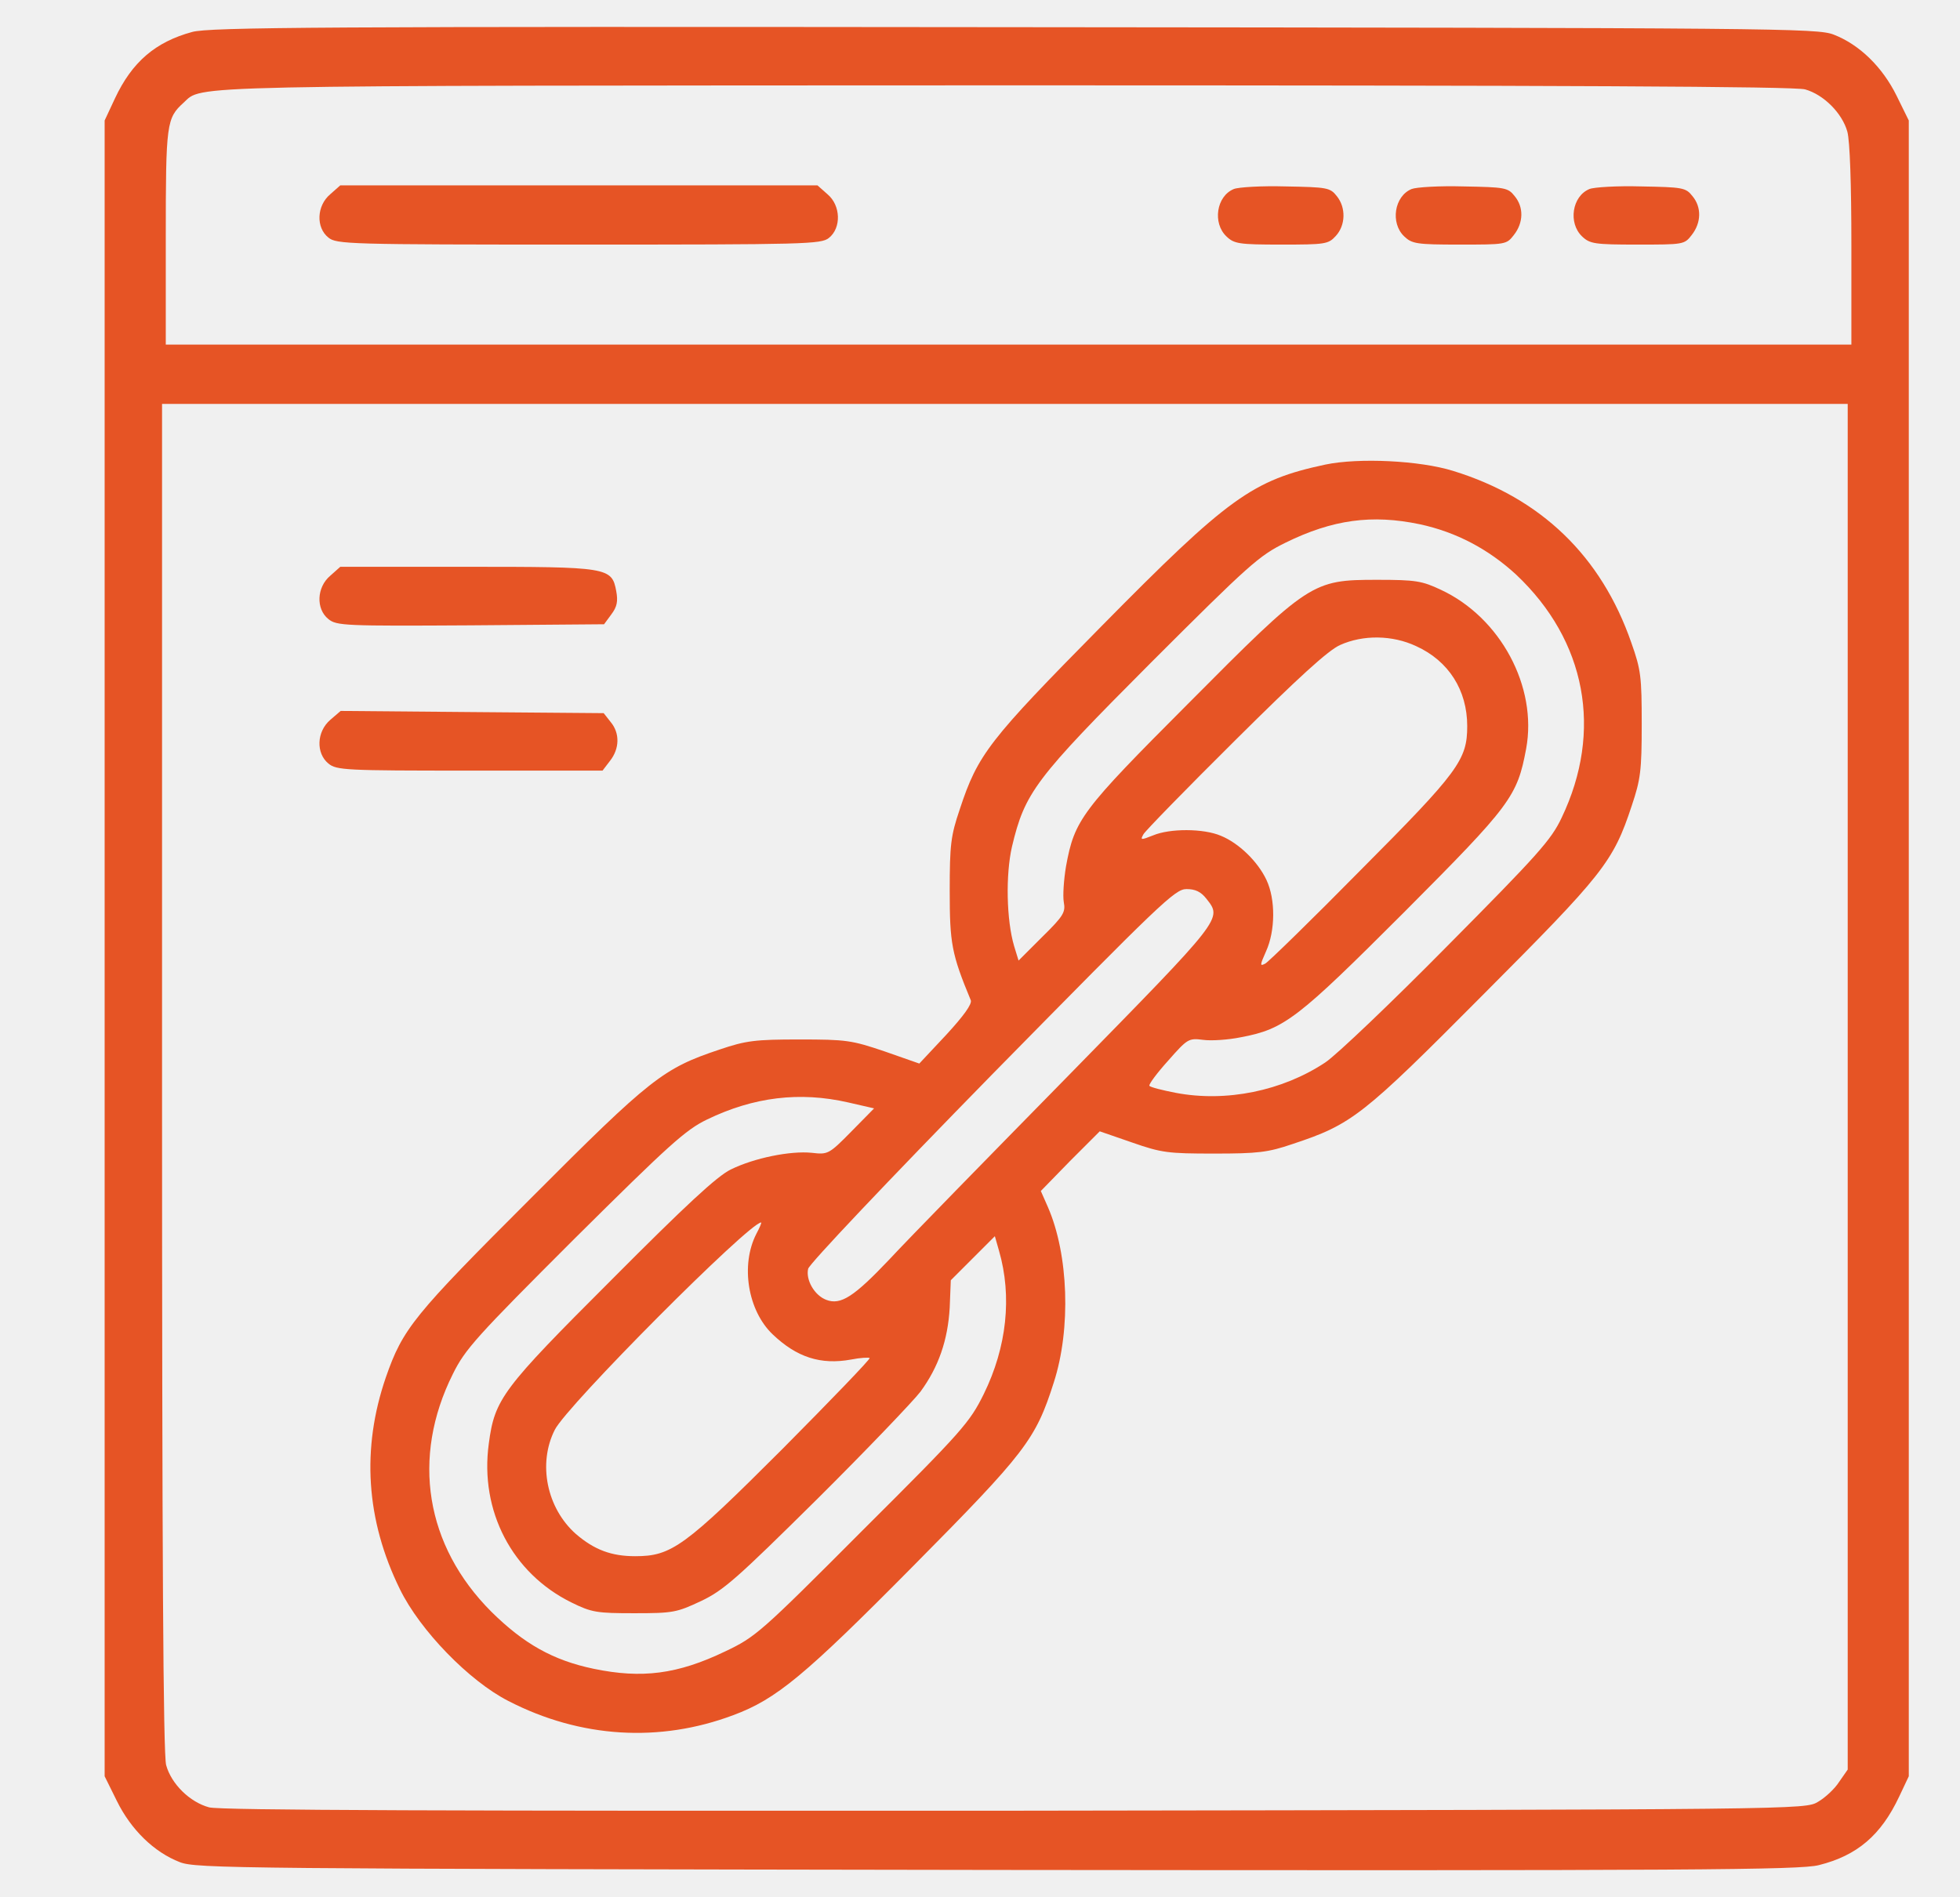
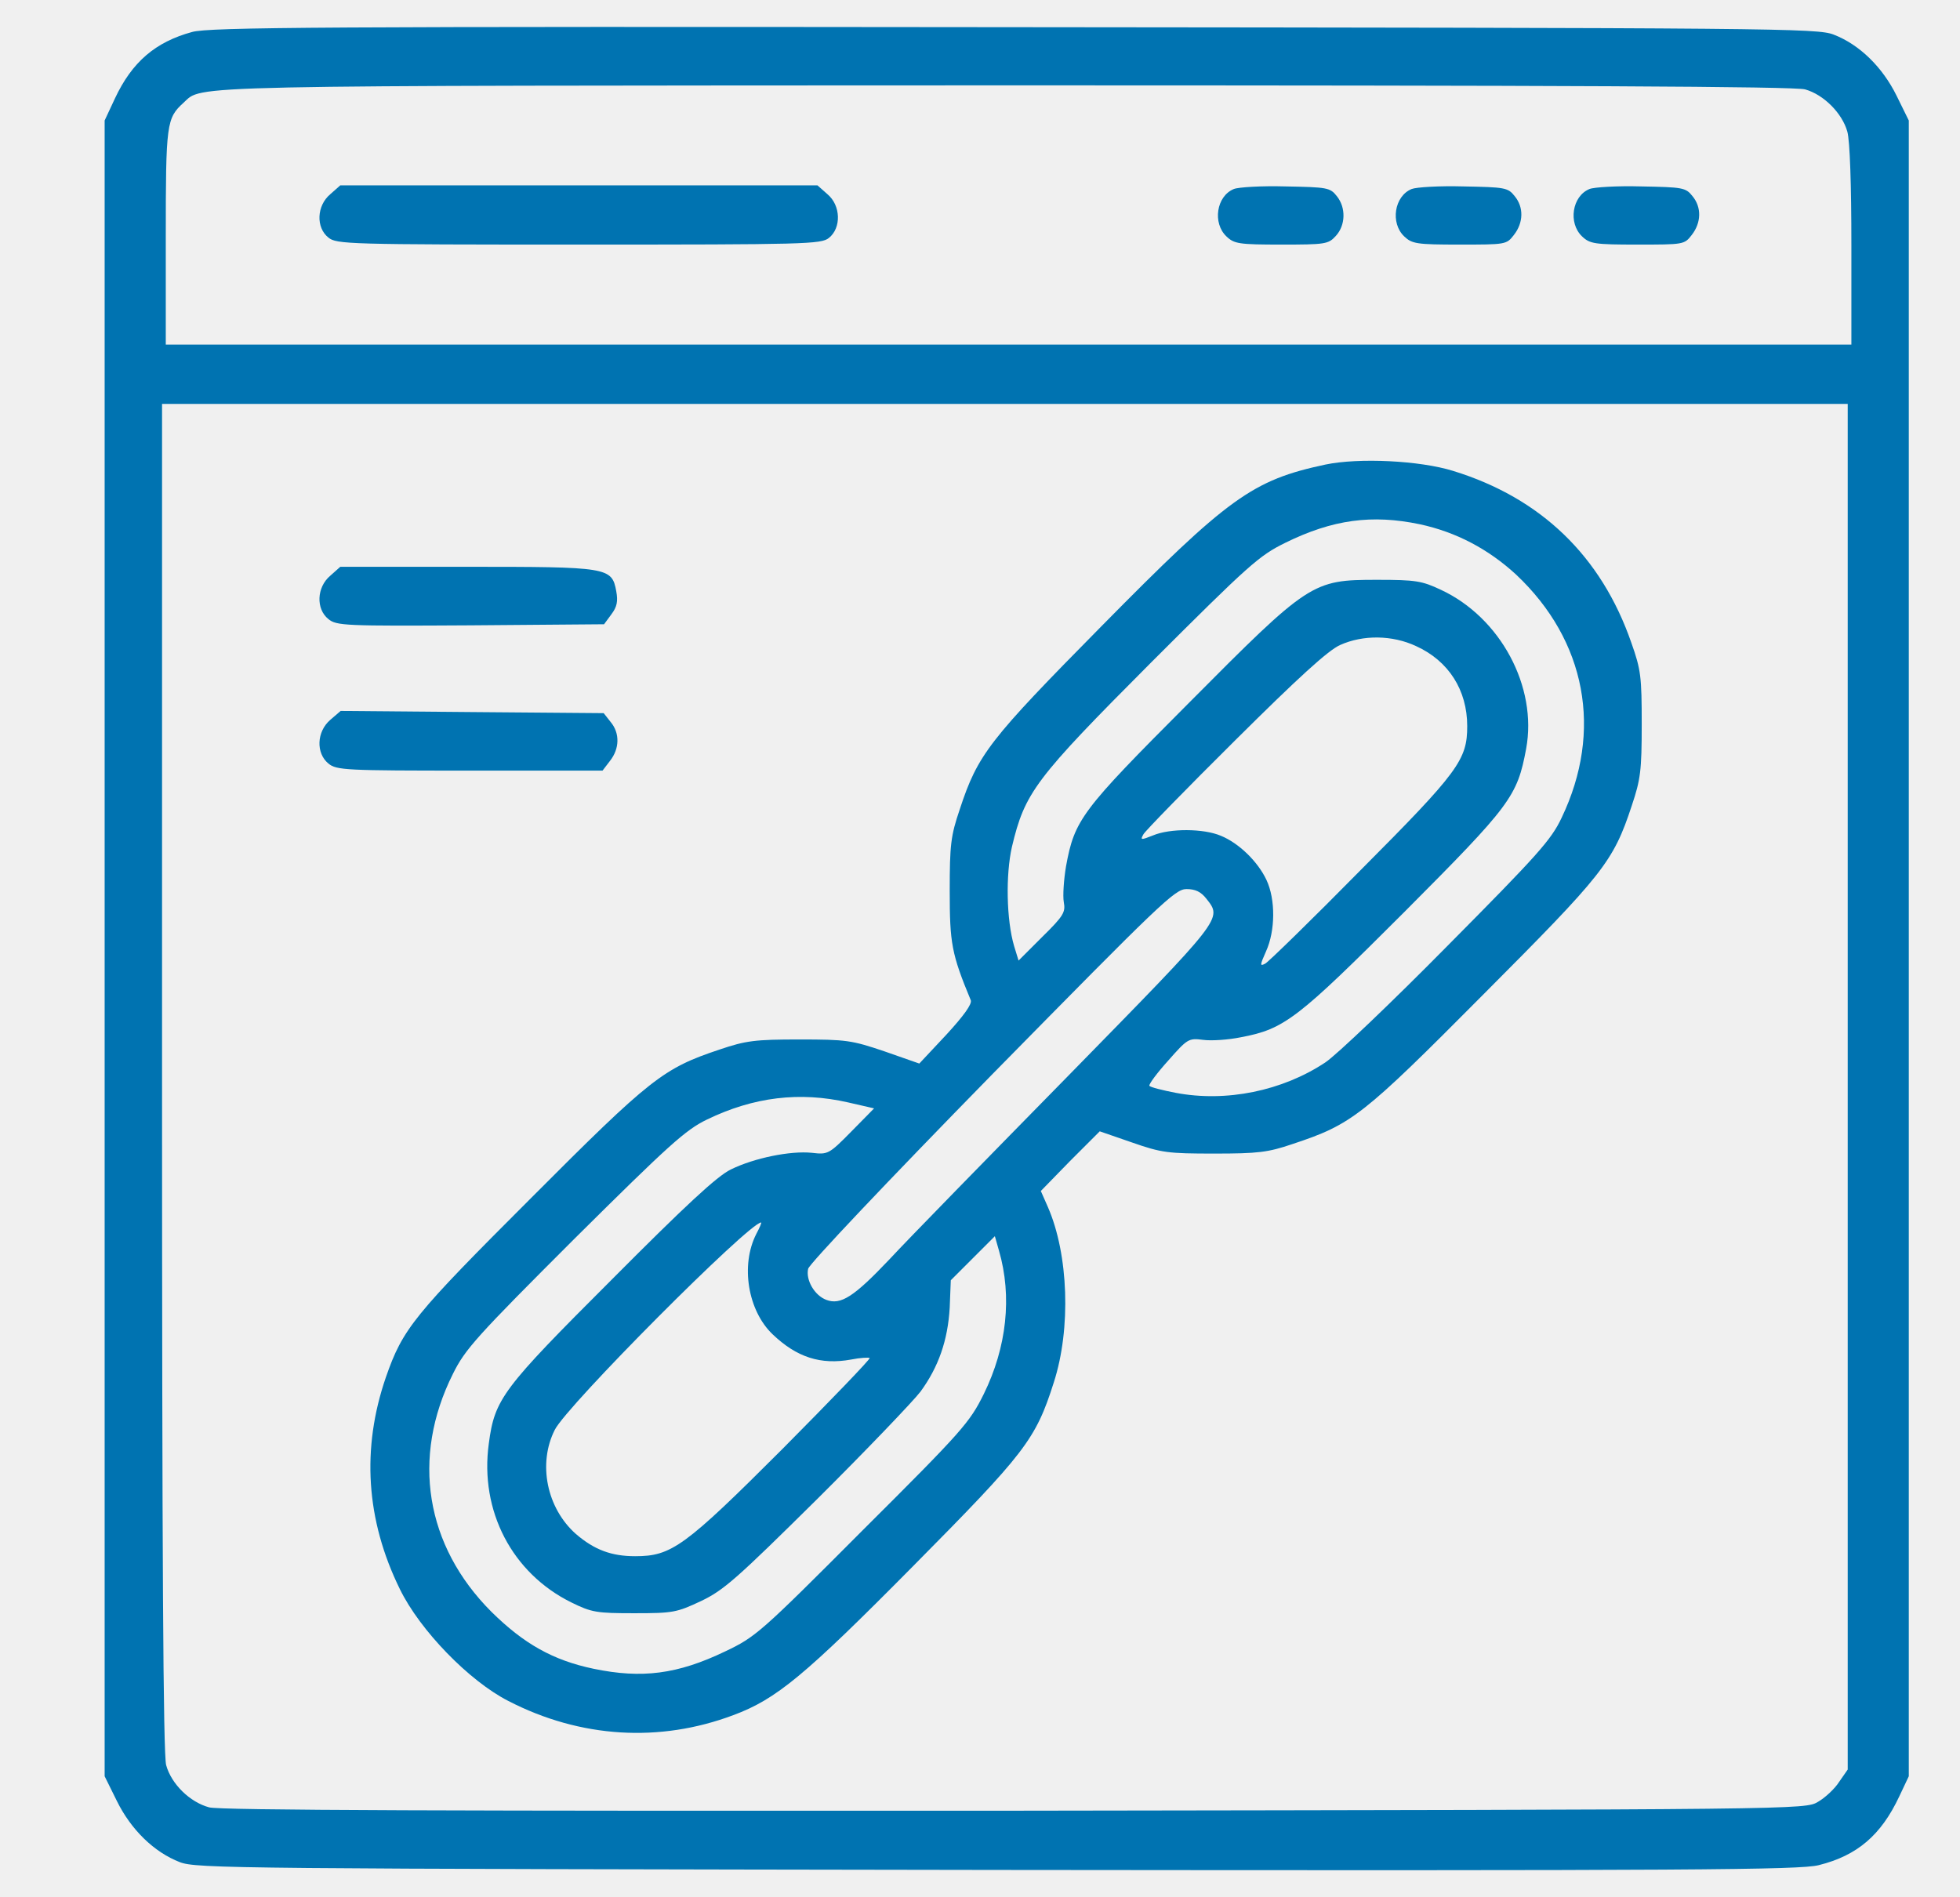
<svg xmlns="http://www.w3.org/2000/svg" width="31" height="30" viewBox="0 0 31 30" fill="none">
  <g clip-path="url(#clip0_2003_35516)">
-     <path d="M3.038 0.506C2.458 0.664 2.089 0.98 1.819 1.555L1.655 1.906V15.002V28.098L1.849 28.49C2.071 28.941 2.435 29.299 2.845 29.457C3.108 29.557 3.683 29.562 15.771 29.58C26.804 29.592 28.468 29.58 28.767 29.504C29.376 29.352 29.751 29.029 30.038 28.42L30.19 28.098V15.002V1.906L29.997 1.514C29.774 1.062 29.411 0.705 29.001 0.547C28.737 0.447 28.163 0.441 16.04 0.43C5.065 0.418 3.313 0.43 3.038 0.506ZM28.55 1.414C28.843 1.496 29.136 1.789 29.218 2.082C29.259 2.229 29.282 2.926 29.282 3.881V5.451H15.952H2.622V3.752C2.622 1.947 2.634 1.871 2.903 1.625C3.214 1.344 2.681 1.355 15.894 1.35C24.735 1.35 28.38 1.367 28.55 1.414ZM29.224 17.193V27.992L29.089 28.186C29.019 28.297 28.866 28.438 28.755 28.502C28.55 28.625 28.538 28.625 16.046 28.643C7.104 28.648 3.478 28.637 3.308 28.59C3.003 28.508 2.71 28.221 2.628 27.922C2.581 27.758 2.563 24.588 2.563 17.035V6.389H15.894H29.224V17.193Z" fill="#E65425" />
-     <path d="M5.224 3.072C5.007 3.254 4.995 3.6 5.194 3.758C5.323 3.863 5.505 3.869 9.155 3.869C12.741 3.869 12.987 3.863 13.11 3.764C13.31 3.605 13.298 3.248 13.087 3.072L12.929 2.932H9.155H5.382L5.224 3.072Z" fill="#E65425" />
-     <path d="M19.515 2.99C19.239 3.102 19.175 3.529 19.398 3.74C19.52 3.857 19.597 3.869 20.265 3.869C20.956 3.869 21.009 3.863 21.126 3.734C21.284 3.564 21.29 3.283 21.143 3.102C21.038 2.967 20.985 2.961 20.335 2.949C19.954 2.938 19.585 2.961 19.515 2.99Z" fill="#E65425" />
-     <path d="M22.327 2.99C22.052 3.102 21.987 3.529 22.21 3.74C22.333 3.857 22.409 3.869 23.083 3.869C23.815 3.869 23.827 3.869 23.944 3.717C24.097 3.523 24.102 3.277 23.956 3.102C23.851 2.967 23.798 2.961 23.148 2.949C22.767 2.938 22.398 2.961 22.327 2.99Z" fill="#E65425" />
-     <path d="M25.14 2.99C24.864 3.102 24.8 3.529 25.023 3.74C25.145 3.857 25.222 3.869 25.895 3.869C26.628 3.869 26.64 3.869 26.757 3.717C26.909 3.523 26.915 3.277 26.768 3.102C26.663 2.967 26.61 2.961 25.96 2.949C25.579 2.938 25.21 2.961 25.14 2.99Z" fill="#E65425" />
-     <path d="M20.962 7.349C19.808 7.596 19.433 7.865 17.417 9.91C15.642 11.709 15.466 11.931 15.179 12.805C15.038 13.221 15.021 13.361 15.021 14.094C15.021 14.92 15.05 15.09 15.354 15.822C15.378 15.881 15.243 16.068 14.968 16.367L14.54 16.824L13.989 16.631C13.468 16.455 13.386 16.443 12.642 16.443C11.944 16.443 11.798 16.461 11.382 16.602C10.491 16.9 10.298 17.047 8.394 18.957C6.542 20.808 6.372 21.014 6.103 21.787C5.716 22.912 5.786 24.043 6.325 25.139C6.642 25.789 7.421 26.592 8.042 26.908C9.179 27.494 10.433 27.57 11.599 27.131C12.278 26.879 12.724 26.51 14.435 24.781C16.222 22.977 16.38 22.771 16.667 21.869C16.942 21.019 16.901 19.842 16.573 19.092L16.462 18.84L16.925 18.365L17.394 17.896L17.903 18.072C18.372 18.236 18.472 18.248 19.204 18.248C19.895 18.248 20.054 18.23 20.446 18.096C21.384 17.785 21.548 17.656 23.452 15.74C25.356 13.83 25.515 13.637 25.808 12.746C25.948 12.33 25.966 12.189 25.966 11.457C25.966 10.707 25.954 10.596 25.802 10.168C25.327 8.797 24.372 7.877 22.983 7.449C22.456 7.285 21.495 7.238 20.962 7.349ZM22.456 8.293C23.03 8.416 23.54 8.685 23.98 9.09C25.087 10.133 25.356 11.562 24.7 12.934C24.536 13.285 24.319 13.525 22.895 14.961C22.011 15.857 21.138 16.689 20.962 16.806C20.282 17.258 19.392 17.439 18.595 17.287C18.384 17.246 18.196 17.199 18.179 17.176C18.167 17.152 18.302 16.971 18.477 16.777C18.782 16.431 18.8 16.42 19.028 16.449C19.157 16.467 19.427 16.449 19.626 16.408C20.317 16.279 20.523 16.115 22.21 14.428C23.898 12.734 23.997 12.6 24.138 11.844C24.319 10.865 23.733 9.769 22.79 9.33C22.491 9.189 22.392 9.172 21.782 9.172C20.751 9.172 20.71 9.201 18.794 11.129C17.106 12.822 16.995 12.963 16.86 13.707C16.825 13.918 16.808 14.17 16.825 14.269C16.855 14.428 16.825 14.486 16.485 14.82L16.11 15.195L16.04 14.967C15.917 14.551 15.905 13.836 16.005 13.396C16.21 12.535 16.368 12.324 18.202 10.484C19.761 8.926 19.913 8.791 20.329 8.586C21.079 8.217 21.7 8.135 22.456 8.293ZM22.398 10.221C22.913 10.455 23.206 10.918 23.206 11.486C23.206 12.019 23.071 12.207 21.524 13.76C20.751 14.545 20.065 15.213 20.013 15.242C19.925 15.289 19.925 15.271 20.024 15.049C20.171 14.726 20.177 14.228 20.03 13.918C19.895 13.631 19.597 13.338 19.31 13.221C19.034 13.103 18.501 13.103 18.237 13.215C18.044 13.291 18.032 13.291 18.085 13.197C18.114 13.144 18.77 12.471 19.538 11.709C20.534 10.719 21.009 10.285 21.196 10.203C21.56 10.039 22.023 10.045 22.398 10.221ZM19.081 14.217C19.333 14.539 19.356 14.504 16.907 17.006C15.642 18.295 14.358 19.607 14.065 19.924C13.509 20.51 13.298 20.65 13.069 20.562C12.882 20.492 12.741 20.246 12.782 20.07C12.806 19.988 14.013 18.711 15.694 16.994C18.355 14.287 18.583 14.064 18.765 14.064C18.905 14.064 18.993 14.105 19.081 14.217ZM13.415 17.439L13.825 17.533L13.462 17.902C13.11 18.26 13.093 18.265 12.841 18.236C12.501 18.201 11.927 18.318 11.558 18.5C11.341 18.605 10.837 19.074 9.677 20.24C7.942 21.974 7.825 22.127 7.731 22.836C7.585 23.902 8.101 24.887 9.038 25.349C9.36 25.508 9.442 25.519 10.034 25.519C10.644 25.519 10.702 25.508 11.089 25.326C11.446 25.156 11.651 24.974 12.923 23.715C13.708 22.935 14.44 22.168 14.558 22.015C14.845 21.623 14.991 21.201 15.021 20.685L15.038 20.252L15.39 19.9L15.735 19.555L15.8 19.783C16.011 20.51 15.923 21.312 15.56 22.051C15.337 22.502 15.226 22.631 13.644 24.207C12.021 25.836 11.95 25.894 11.47 26.123C10.714 26.486 10.151 26.556 9.39 26.398C8.745 26.264 8.282 26 7.772 25.496C6.729 24.453 6.501 23.058 7.163 21.734C7.356 21.342 7.538 21.142 9.085 19.596C10.585 18.107 10.843 17.873 11.183 17.709C11.921 17.352 12.648 17.264 13.415 17.439ZM11.962 19.519C11.71 20.012 11.827 20.732 12.22 21.107C12.601 21.471 12.981 21.594 13.462 21.506C13.608 21.477 13.737 21.471 13.755 21.482C13.767 21.5 13.146 22.144 12.378 22.918C10.825 24.471 10.62 24.617 10.046 24.617C9.671 24.617 9.401 24.517 9.108 24.265C8.646 23.855 8.505 23.152 8.774 22.619C8.962 22.238 11.851 19.338 12.038 19.338C12.05 19.338 12.015 19.42 11.962 19.519Z" fill="#E65425" />
-     <path d="M5.224 9.107C5.007 9.289 4.995 9.634 5.194 9.793C5.323 9.898 5.452 9.904 7.444 9.892L9.554 9.875L9.671 9.716C9.759 9.599 9.776 9.511 9.747 9.353C9.677 8.972 9.624 8.966 7.374 8.966H5.382L5.224 9.107Z" fill="#E65425" />
-     <path d="M5.224 11.387C5.007 11.574 4.995 11.914 5.194 12.078C5.323 12.184 5.464 12.19 7.427 12.19H9.53L9.647 12.037C9.8 11.844 9.806 11.598 9.659 11.422L9.548 11.281L7.468 11.264L5.388 11.246L5.224 11.387Z" fill="#E65425" />
+     <path d="M3.038 0.506C2.458 0.664 2.089 0.98 1.819 1.555L1.655 1.906V15.002V28.098L1.849 28.49C2.071 28.941 2.435 29.299 2.845 29.457C3.108 29.557 3.683 29.562 15.771 29.58C26.804 29.592 28.468 29.58 28.767 29.504C29.376 29.352 29.751 29.029 30.038 28.42L30.19 28.098V15.002V1.906L29.997 1.514C29.774 1.062 29.411 0.705 29.001 0.547C28.737 0.447 28.163 0.441 16.04 0.43C5.065 0.418 3.313 0.43 3.038 0.506ZM28.55 1.414C28.843 1.496 29.136 1.789 29.218 2.082C29.259 2.229 29.282 2.926 29.282 3.881V5.451H15.952H2.622V3.752C2.622 1.947 2.634 1.871 2.903 1.625C3.214 1.344 2.681 1.355 15.894 1.35C24.735 1.35 28.38 1.367 28.55 1.414ZM29.224 17.193V27.992L29.089 28.186C29.019 28.297 28.866 28.438 28.755 28.502C28.55 28.625 28.538 28.625 16.046 28.643C7.104 28.648 3.478 28.637 3.308 28.59C3.003 28.508 2.71 28.221 2.628 27.922C2.581 27.758 2.563 24.588 2.563 17.035V6.389H15.894H29.224V17.193Z" fill="#0073b1" />
+     <path d="M5.224 3.072C5.007 3.254 4.995 3.6 5.194 3.758C5.323 3.863 5.505 3.869 9.155 3.869C12.741 3.869 12.987 3.863 13.11 3.764C13.31 3.605 13.298 3.248 13.087 3.072L12.929 2.932H9.155H5.382L5.224 3.072Z" fill="#0073b1" />
+     <path d="M19.515 2.99C19.239 3.102 19.175 3.529 19.398 3.74C19.52 3.857 19.597 3.869 20.265 3.869C20.956 3.869 21.009 3.863 21.126 3.734C21.284 3.564 21.29 3.283 21.143 3.102C21.038 2.967 20.985 2.961 20.335 2.949C19.954 2.938 19.585 2.961 19.515 2.99Z" fill="#0073b1" />
+     <path d="M22.327 2.99C22.052 3.102 21.987 3.529 22.21 3.74C22.333 3.857 22.409 3.869 23.083 3.869C23.815 3.869 23.827 3.869 23.944 3.717C24.097 3.523 24.102 3.277 23.956 3.102C23.851 2.967 23.798 2.961 23.148 2.949C22.767 2.938 22.398 2.961 22.327 2.99Z" fill="#0073b1" />
+     <path d="M25.14 2.99C24.864 3.102 24.8 3.529 25.023 3.74C25.145 3.857 25.222 3.869 25.895 3.869C26.628 3.869 26.64 3.869 26.757 3.717C26.909 3.523 26.915 3.277 26.768 3.102C26.663 2.967 26.61 2.961 25.96 2.949C25.579 2.938 25.21 2.961 25.14 2.99Z" fill="#0073b1" />
+     <path d="M20.962 7.349C19.808 7.596 19.433 7.865 17.417 9.91C15.642 11.709 15.466 11.931 15.179 12.805C15.038 13.221 15.021 13.361 15.021 14.094C15.021 14.92 15.05 15.09 15.354 15.822C15.378 15.881 15.243 16.068 14.968 16.367L14.54 16.824L13.989 16.631C13.468 16.455 13.386 16.443 12.642 16.443C11.944 16.443 11.798 16.461 11.382 16.602C10.491 16.9 10.298 17.047 8.394 18.957C6.542 20.808 6.372 21.014 6.103 21.787C5.716 22.912 5.786 24.043 6.325 25.139C6.642 25.789 7.421 26.592 8.042 26.908C9.179 27.494 10.433 27.57 11.599 27.131C12.278 26.879 12.724 26.51 14.435 24.781C16.222 22.977 16.38 22.771 16.667 21.869C16.942 21.019 16.901 19.842 16.573 19.092L16.462 18.84L16.925 18.365L17.394 17.896L17.903 18.072C18.372 18.236 18.472 18.248 19.204 18.248C19.895 18.248 20.054 18.23 20.446 18.096C21.384 17.785 21.548 17.656 23.452 15.74C25.356 13.83 25.515 13.637 25.808 12.746C25.948 12.33 25.966 12.189 25.966 11.457C25.966 10.707 25.954 10.596 25.802 10.168C25.327 8.797 24.372 7.877 22.983 7.449C22.456 7.285 21.495 7.238 20.962 7.349ZM22.456 8.293C23.03 8.416 23.54 8.685 23.98 9.09C25.087 10.133 25.356 11.562 24.7 12.934C24.536 13.285 24.319 13.525 22.895 14.961C22.011 15.857 21.138 16.689 20.962 16.806C20.282 17.258 19.392 17.439 18.595 17.287C18.384 17.246 18.196 17.199 18.179 17.176C18.167 17.152 18.302 16.971 18.477 16.777C18.782 16.431 18.8 16.42 19.028 16.449C19.157 16.467 19.427 16.449 19.626 16.408C20.317 16.279 20.523 16.115 22.21 14.428C23.898 12.734 23.997 12.6 24.138 11.844C24.319 10.865 23.733 9.769 22.79 9.33C22.491 9.189 22.392 9.172 21.782 9.172C20.751 9.172 20.71 9.201 18.794 11.129C17.106 12.822 16.995 12.963 16.86 13.707C16.825 13.918 16.808 14.17 16.825 14.269C16.855 14.428 16.825 14.486 16.485 14.82L16.11 15.195L16.04 14.967C15.917 14.551 15.905 13.836 16.005 13.396C16.21 12.535 16.368 12.324 18.202 10.484C19.761 8.926 19.913 8.791 20.329 8.586C21.079 8.217 21.7 8.135 22.456 8.293ZM22.398 10.221C22.913 10.455 23.206 10.918 23.206 11.486C23.206 12.019 23.071 12.207 21.524 13.76C20.751 14.545 20.065 15.213 20.013 15.242C19.925 15.289 19.925 15.271 20.024 15.049C20.171 14.726 20.177 14.228 20.03 13.918C19.895 13.631 19.597 13.338 19.31 13.221C19.034 13.103 18.501 13.103 18.237 13.215C18.044 13.291 18.032 13.291 18.085 13.197C18.114 13.144 18.77 12.471 19.538 11.709C20.534 10.719 21.009 10.285 21.196 10.203C21.56 10.039 22.023 10.045 22.398 10.221ZM19.081 14.217C19.333 14.539 19.356 14.504 16.907 17.006C15.642 18.295 14.358 19.607 14.065 19.924C13.509 20.51 13.298 20.65 13.069 20.562C12.882 20.492 12.741 20.246 12.782 20.07C12.806 19.988 14.013 18.711 15.694 16.994C18.355 14.287 18.583 14.064 18.765 14.064C18.905 14.064 18.993 14.105 19.081 14.217ZM13.415 17.439L13.825 17.533L13.462 17.902C13.11 18.26 13.093 18.265 12.841 18.236C12.501 18.201 11.927 18.318 11.558 18.5C11.341 18.605 10.837 19.074 9.677 20.24C7.942 21.974 7.825 22.127 7.731 22.836C7.585 23.902 8.101 24.887 9.038 25.349C9.36 25.508 9.442 25.519 10.034 25.519C10.644 25.519 10.702 25.508 11.089 25.326C11.446 25.156 11.651 24.974 12.923 23.715C13.708 22.935 14.44 22.168 14.558 22.015C14.845 21.623 14.991 21.201 15.021 20.685L15.038 20.252L15.39 19.9L15.735 19.555L15.8 19.783C16.011 20.51 15.923 21.312 15.56 22.051C15.337 22.502 15.226 22.631 13.644 24.207C12.021 25.836 11.95 25.894 11.47 26.123C10.714 26.486 10.151 26.556 9.39 26.398C8.745 26.264 8.282 26 7.772 25.496C6.729 24.453 6.501 23.058 7.163 21.734C7.356 21.342 7.538 21.142 9.085 19.596C10.585 18.107 10.843 17.873 11.183 17.709C11.921 17.352 12.648 17.264 13.415 17.439ZM11.962 19.519C11.71 20.012 11.827 20.732 12.22 21.107C12.601 21.471 12.981 21.594 13.462 21.506C13.608 21.477 13.737 21.471 13.755 21.482C13.767 21.5 13.146 22.144 12.378 22.918C10.825 24.471 10.62 24.617 10.046 24.617C9.671 24.617 9.401 24.517 9.108 24.265C8.646 23.855 8.505 23.152 8.774 22.619C8.962 22.238 11.851 19.338 12.038 19.338C12.05 19.338 12.015 19.42 11.962 19.519Z" fill="#0073b1" />
+     <path d="M5.224 9.107C5.007 9.289 4.995 9.634 5.194 9.793C5.323 9.898 5.452 9.904 7.444 9.892L9.554 9.875L9.671 9.716C9.759 9.599 9.776 9.511 9.747 9.353C9.677 8.972 9.624 8.966 7.374 8.966H5.382L5.224 9.107Z" fill="#0073b1" />
+     <path d="M5.224 11.387C5.007 11.574 4.995 11.914 5.194 12.078C5.323 12.184 5.464 12.19 7.427 12.19H9.53L9.647 12.037C9.8 11.844 9.806 11.598 9.659 11.422L9.548 11.281L7.468 11.264L5.388 11.246L5.224 11.387Z" fill="#0073b1" />
  </g>
  <defs>
    <clipPath id="clip0_2003_35516">
      <rect width="30" height="30" fill="white" transform="translate(0.922852 0.00195312)" />
    </clipPath>
  </defs>
</svg>
